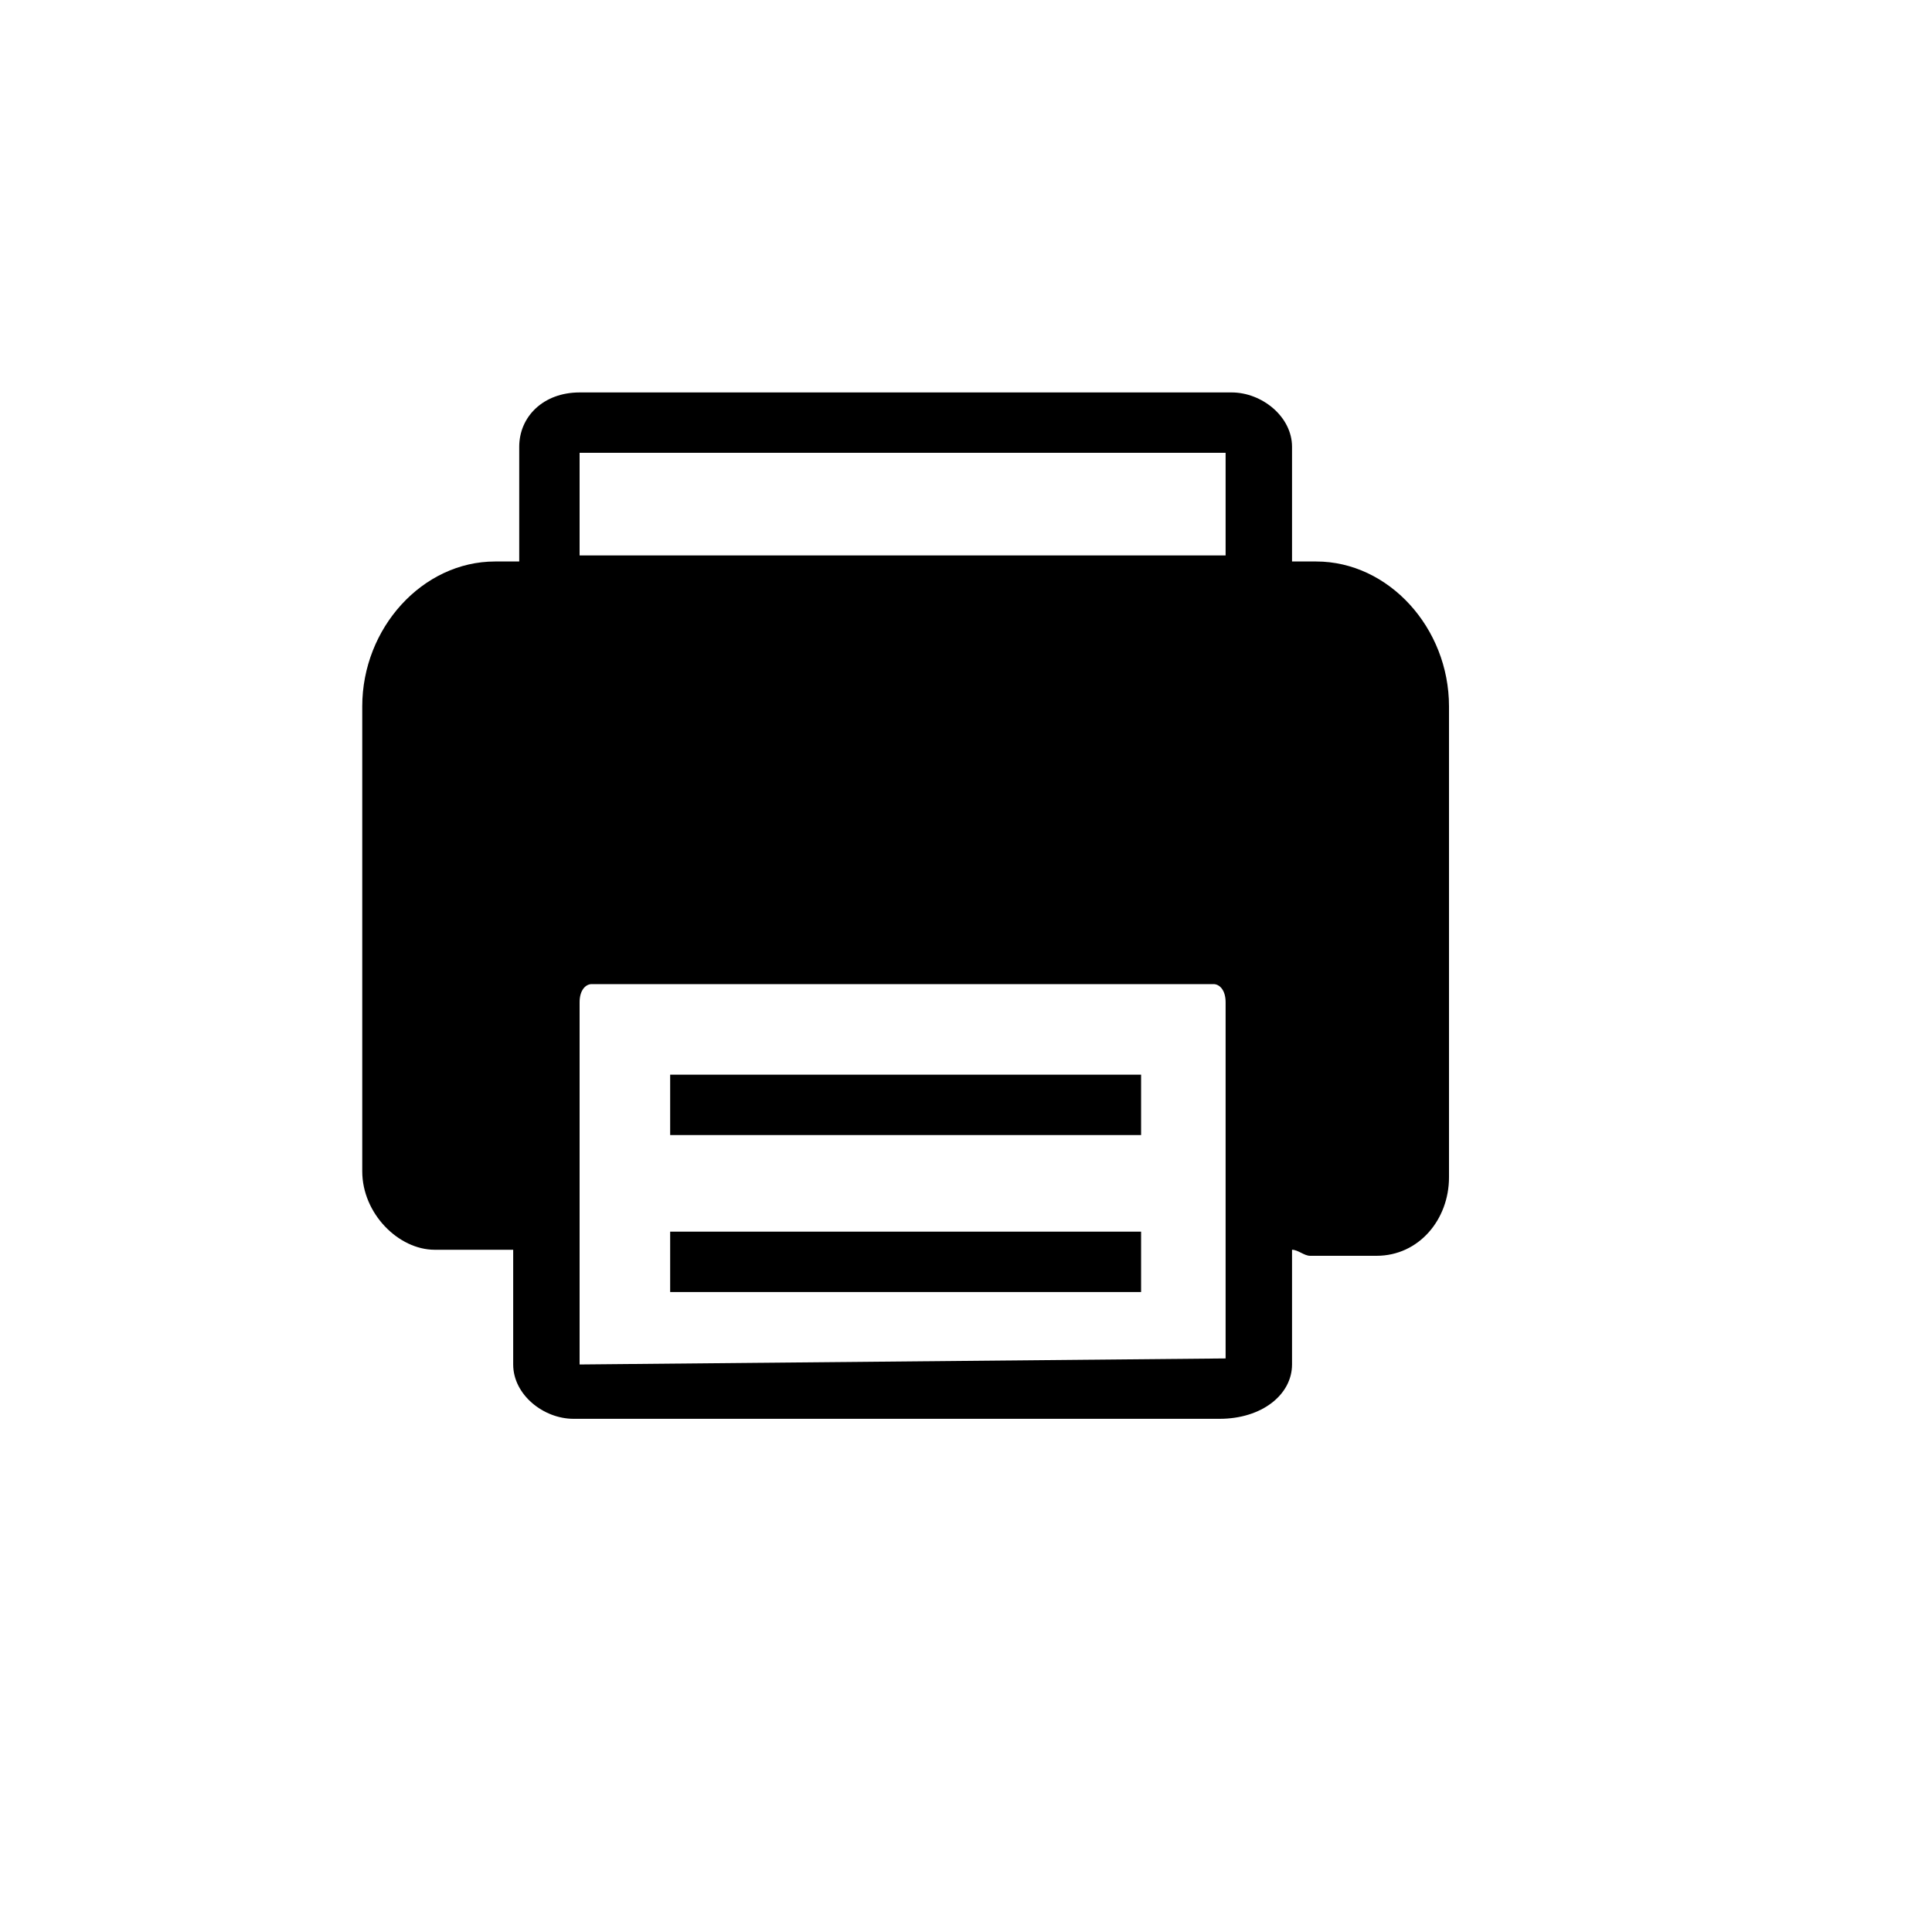
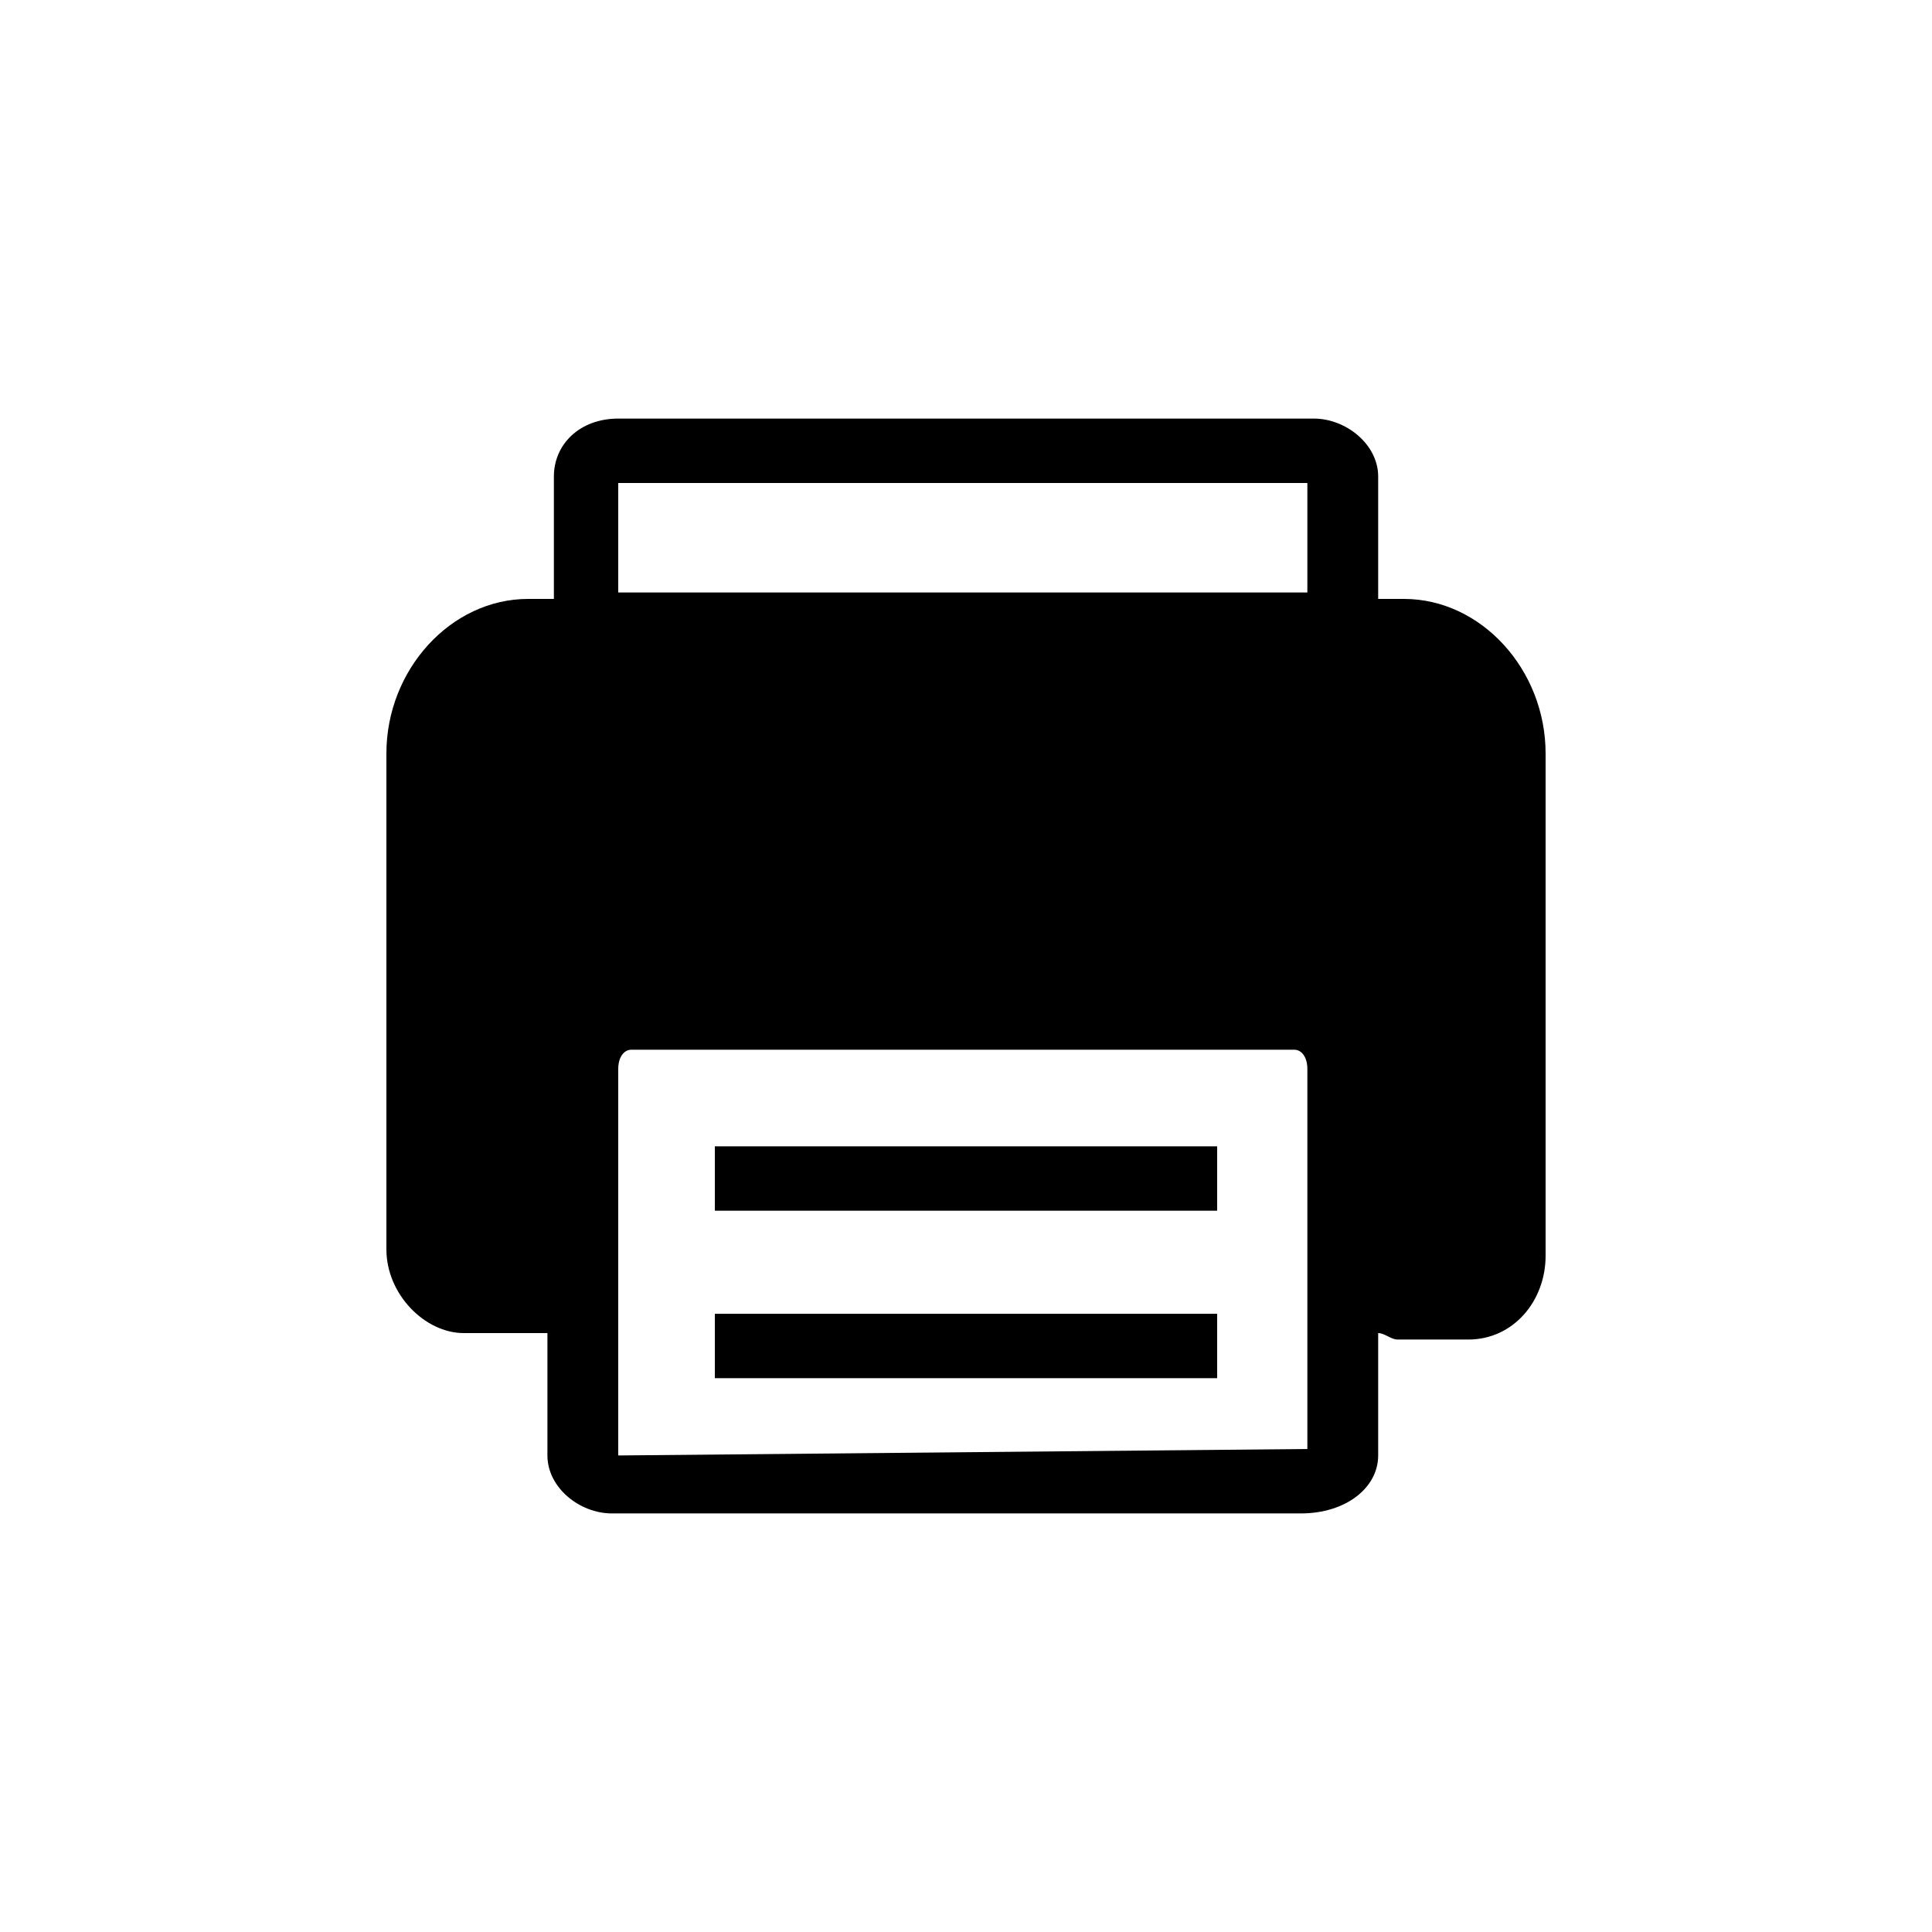
- <svg xmlns="http://www.w3.org/2000/svg" class="hidden" preserveAspectRatio="xMidYMin" viewBox="0 0 32 32" id="print">
-   <path d="m20.3 22.5-10.7.1v-6c0-.2.1-.3.2-.3h10.3c.1 0 .2.1.2.3v5.9ZM9.6 7.5h10.7v1.7H9.6V7.5Zm11.8 15.1v-1.9c.1 0 .2.1.3.1h1.1c.7 0 1.2-.6 1.2-1.3v-7.8c0-1.3-1-2.4-2.2-2.4h-.4V7.4c0-.5-.5-.9-1-.9H9.6c-.6 0-1 .4-1 .9v1.9h-.4C7 9.3 6 10.4 6 11.7v7.7c0 .7.6 1.3 1.2 1.3h1.3v1.9c0 .5.5.9 1 .9h10.7c.7 0 1.2-.4 1.2-.9Z" />
-   <path d="M11.1 18.8h7.8v-1h-7.8v1ZM11.1 21.4h7.8v-1h-7.8v1Z" />
+ <svg xmlns="http://www.w3.org/2000/svg" id="print" width="32" height="32">
+   <mask id="a" width="20" height="20" x="6" y="6" maskUnits="userSpaceOnUse" style="mask-type:luminance">
+     <path fill-rule="evenodd" d="M6.4 6.933h19.2v18.134H6.4V6.933Z" clip-rule="evenodd" />
+   </mask>
+   <path fill-rule="evenodd" d="m21.654 24-11.414.107v-6.4c0-.214.107-.32.214-.32H21.44c.107 0 .214.106.214.32V24ZM10.24 8h11.414v1.813H10.24V8Zm12.587 16.107V22.08c.107 0 .213.107.32.107h1.173c.747 0 1.28-.64 1.28-1.387v-8.32c0-1.387-1.066-2.56-2.346-2.56h-.427V7.893c0-.533-.533-.96-1.067-.96H10.24c-.64 0-1.066.427-1.066.96V9.92h-.427c-1.28 0-2.347 1.173-2.347 2.56v8.213c0 .747.64 1.387 1.28 1.387h1.387v2.027c0 .533.533.96 1.067.96h11.413c.747 0 1.28-.427 1.28-.96Z" clip-rule="evenodd" />
+   <path d="M11.84 20.053h8.32v-1.066h-8.32v1.066ZM11.84 22.827h8.32V21.76h-8.32v1.067Z" />
</svg>
